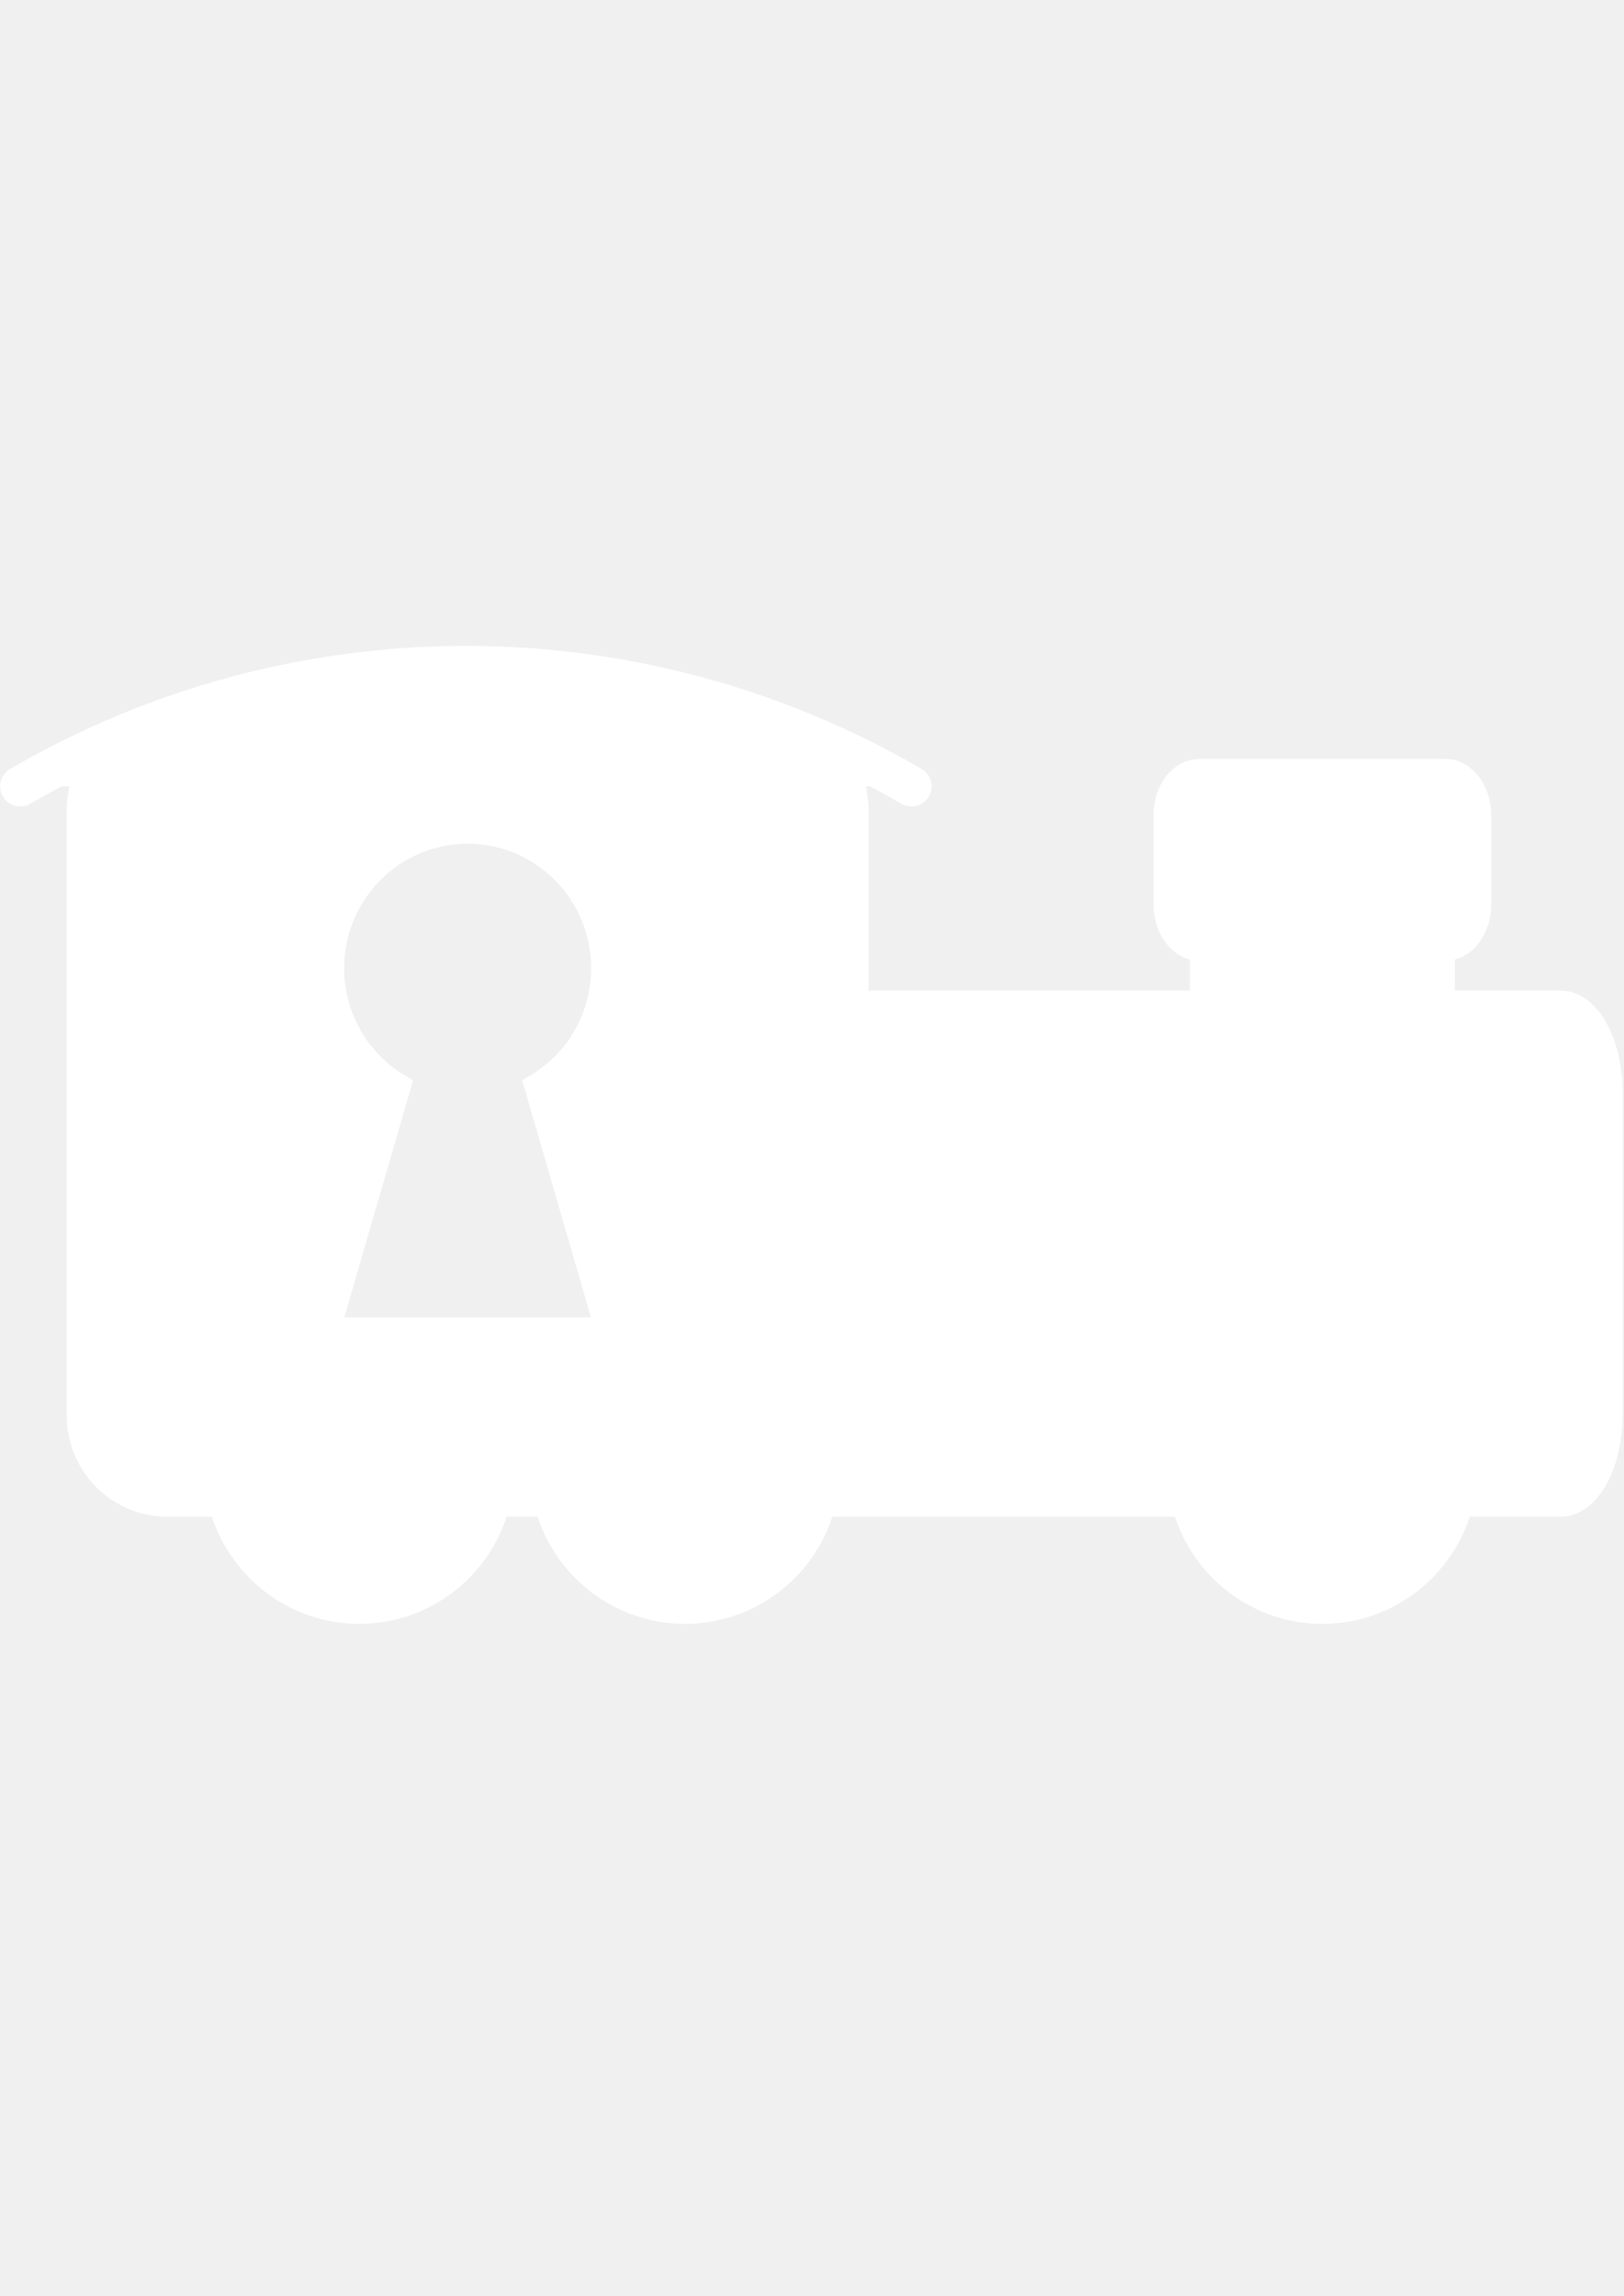
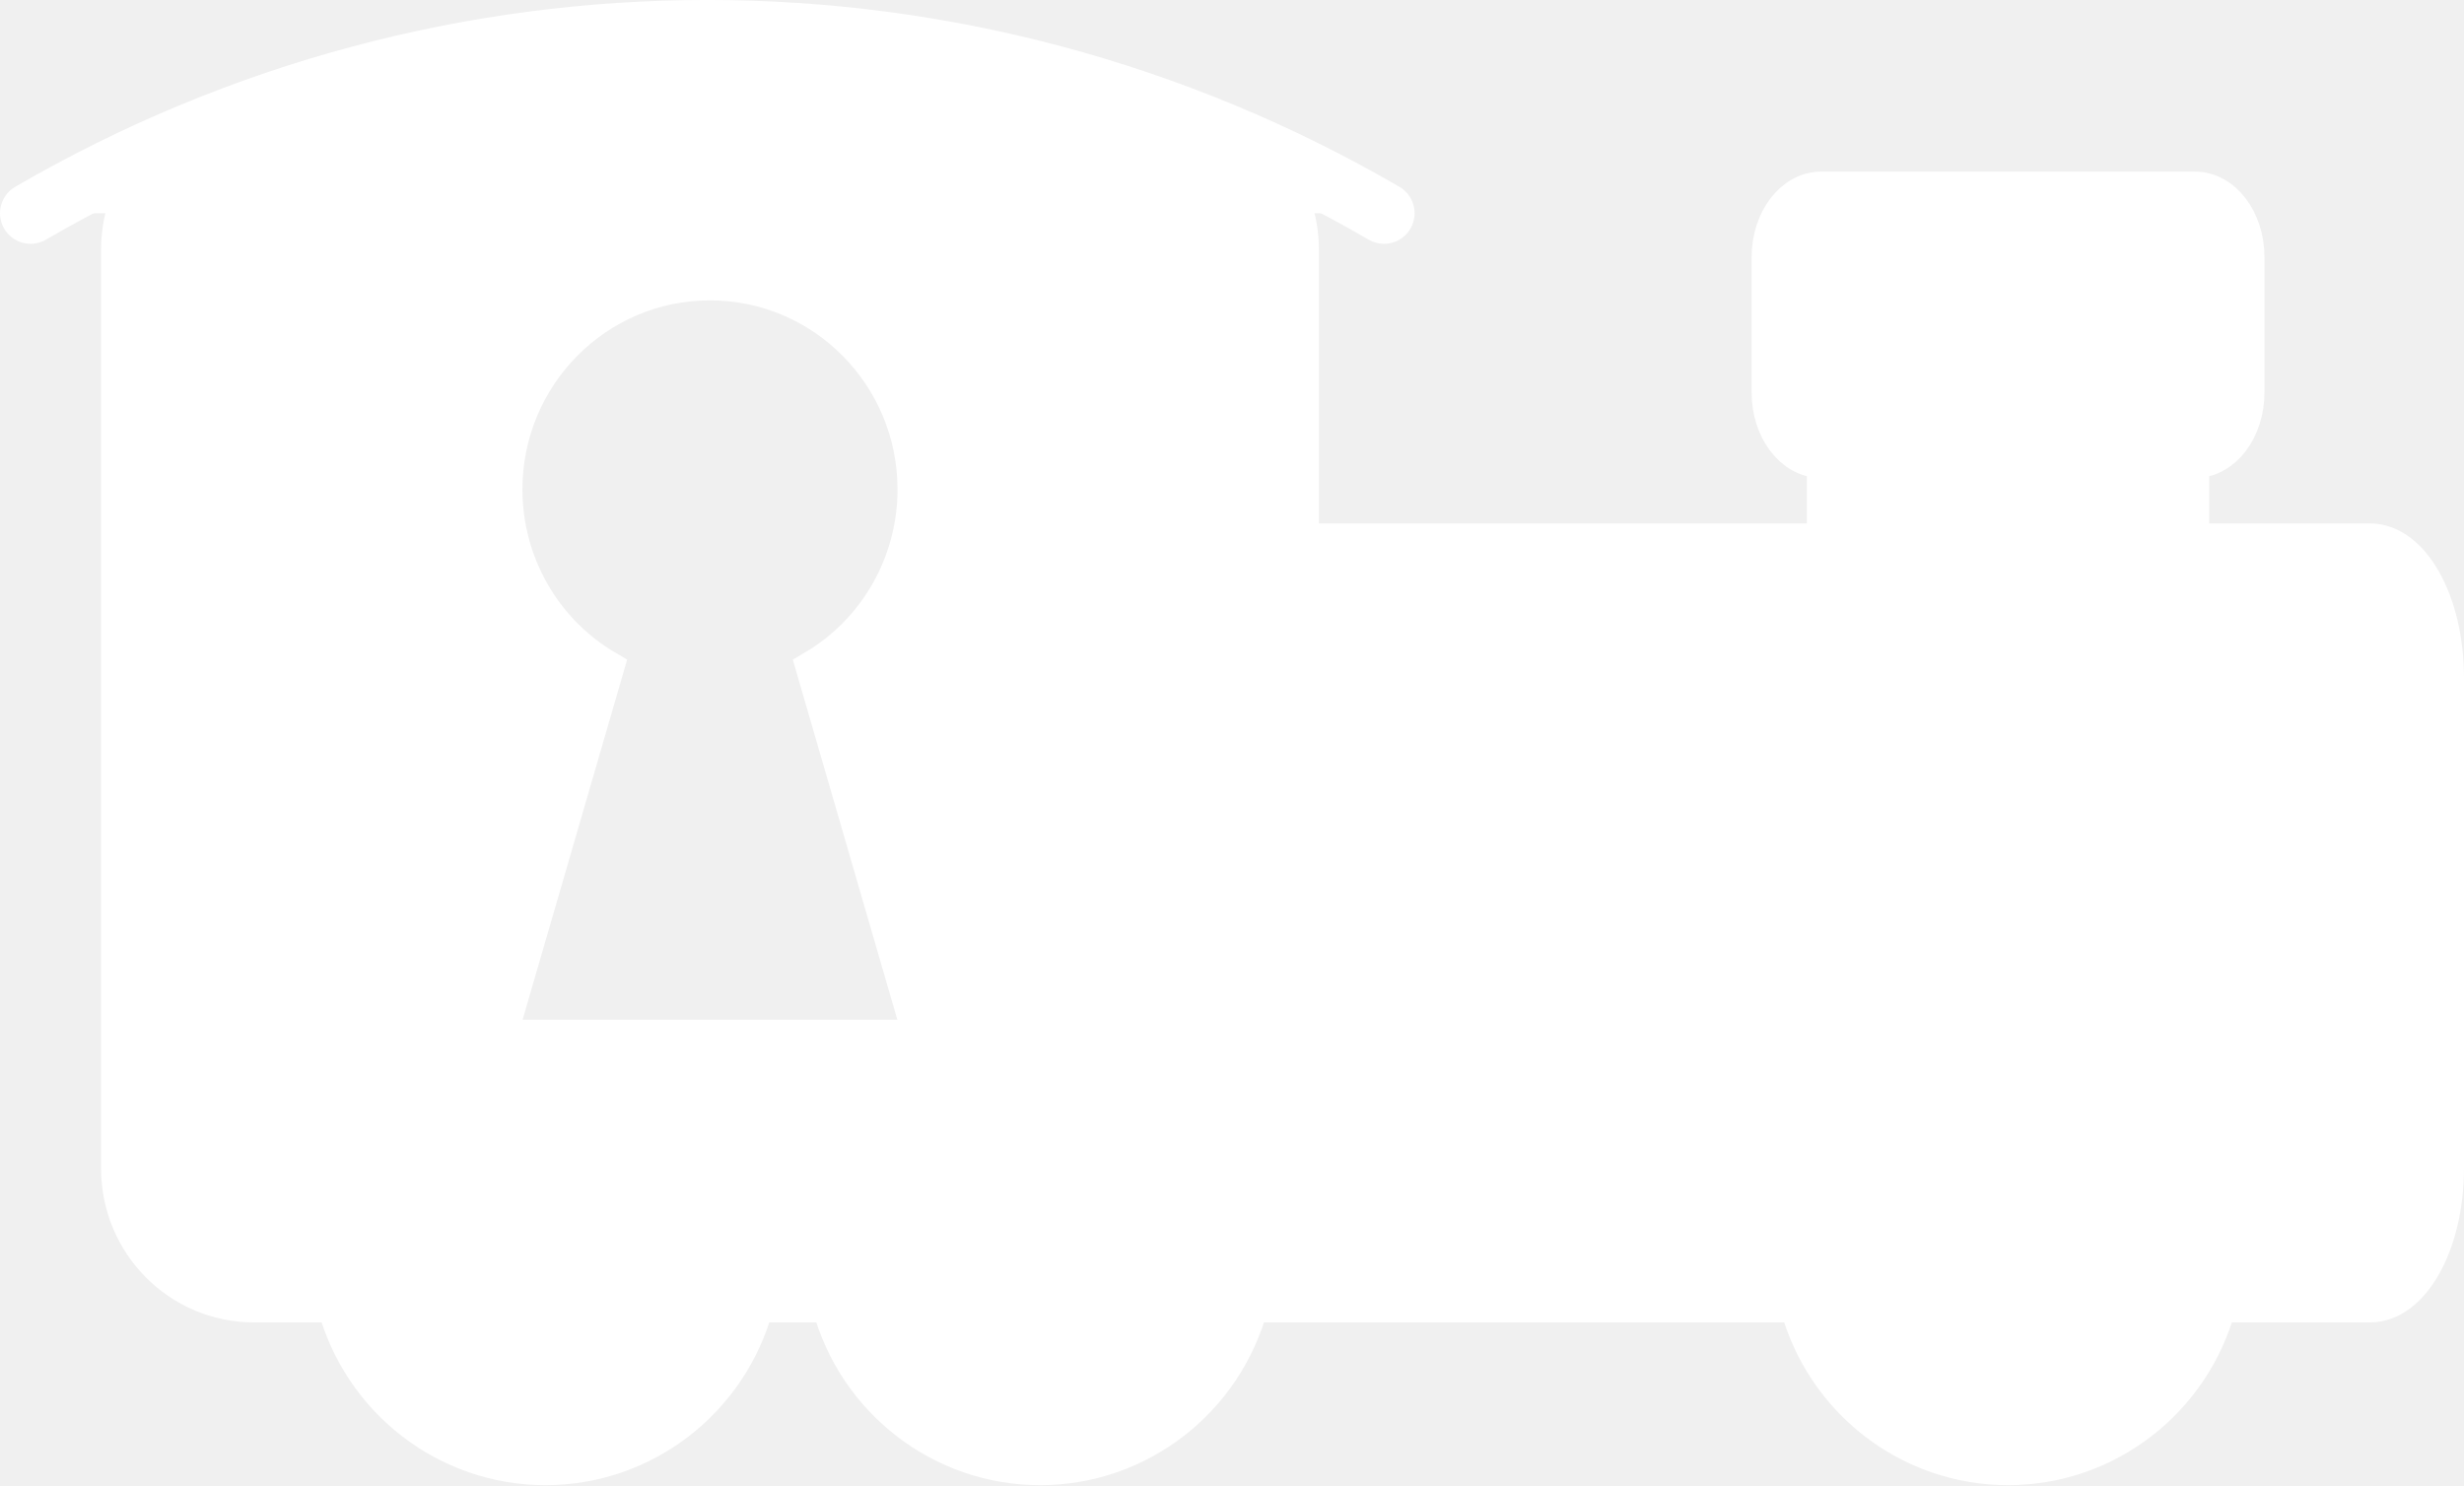
- <svg xmlns="http://www.w3.org/2000/svg" width="210mm" height="297mm" viewBox="0 0 210 297" version="1.1" id="svg8">
+ <svg xmlns="http://www.w3.org/2000/svg" width="209.838mm" height="126.504mm" viewBox="0 0 209.838 126.504" version="1.1" id="svg8">
  <defs id="defs2" />
  <g id="layer1">
-     <path id="rect10" style="fill:#ffffff;fill-rule:evenodd;stroke:#ffffff;stroke-width:2.91;stroke-opacity:1;paint-order:markers fill stroke;stop-color:#000000" d="m 43.369,88.398 c -4.342,0 -7.924,2.049 -8.631,4.757 H 21.672 c -6.424,0 -11.595,5.211 -11.595,11.685 v 78.216 c 0,6.474 5.171,11.685 11.595,11.685 h 6.82 a 18.627,18.772 0 0 0 17.978,13.861 18.627,18.772 0 0 0 17.977,-13.861 h 6.172 a 18.627,18.772 0 0 0 17.977,13.861 18.627,18.772 0 0 0 17.977,-13.861 h 46.474 a 18.627,18.772 0 0 0 17.978,13.861 18.627,18.772 0 0 0 17.977,-13.861 h 12.845 c 3.63,2e-5 6.552,-5.211 6.552,-11.685 v -41.777 c 0,-6.474 -2.922,-11.686 -6.552,-11.686 h -15.145 v -6.688 c 0,-0.031 -9.4e-4,-0.061 -9.4e-4,-0.091 h 0.233 c 2.479,0 4.475,-2.605 4.475,-5.842 v -11.503 c 0,-3.237 -1.996,-5.843 -4.475,-5.843 h -31.817 c -2.479,0 -4.475,2.606 -4.475,5.843 v 11.503 c 0,3.237 1.996,5.842 4.475,5.842 h 0.233 c -1.9e-4,0.031 -9.4e-4,0.061 -9.4e-4,0.091 v 6.688 h -44.468 v -24.753 c 0,-6.474 -5.172,-11.685 -11.596,-11.685 H 87.452 c -0.707,-2.708 -4.288,-4.757 -8.63,-4.757 z m 17.11,19.285 a 17.427,17.562 0 0 1 17.427,17.562 17.427,17.562 0 0 1 -8.659,15.178 l 5.042,17.37 4.084,14.072 H 42.586 l 4.084,-14.072 5.042,-17.371 a 17.427,17.562 0 0 1 -8.659,-15.177 17.427,17.562 0 0 1 17.426,-17.562 z" />
-     <path style="font-variation-settings:normal;opacity:1;vector-effect:none;fill:#ffffff;fill-opacity:1;fill-rule:evenodd;stroke:#ffffff;stroke-width:5.206;stroke-linecap:round;stroke-linejoin:round;stroke-miterlimit:4;stroke-dasharray:none;stroke-dashoffset:0;stroke-opacity:1;stop-color:#000000;stop-opacity:1" id="path14" d="m -2.62,-101.717 a 115.263,116.16 0 0 1 -115.263,0" transform="scale(-1)" />
+     <g id="g11" transform="translate(-0.01670026,-83.55354)" style="fill:#ffffff;stroke:#ffffff">
+       <path id="rect10" style="fill:#ffffff;fill-rule:evenodd;stroke:#ffffff;stroke-width:2.91;stroke-opacity:1;paint-order:markers fill stroke;stop-color:#000000" d="m 43.369,88.398 c -4.342,0 -7.924,2.049 -8.631,4.757 H 21.672 c -6.424,0 -11.595,5.211 -11.595,11.685 v 78.216 c 0,6.474 5.171,11.685 11.595,11.685 h 6.82 a 18.627,18.772 0 0 0 17.978,13.861 18.627,18.772 0 0 0 17.977,-13.861 h 6.172 a 18.627,18.772 0 0 0 17.977,13.861 18.627,18.772 0 0 0 17.977,-13.861 h 46.474 a 18.627,18.772 0 0 0 17.978,13.861 18.627,18.772 0 0 0 17.977,-13.861 h 12.845 c 3.63,2e-5 6.552,-5.211 6.552,-11.685 v -41.777 c 0,-6.474 -2.922,-11.686 -6.552,-11.686 h -15.145 v -6.688 c 0,-0.031 -9.4e-4,-0.061 -9.4e-4,-0.091 h 0.233 c 2.479,0 4.475,-2.605 4.475,-5.842 v -11.503 c 0,-3.237 -1.996,-5.843 -4.475,-5.843 h -31.817 c -2.479,0 -4.475,2.606 -4.475,5.843 v 11.503 c 0,3.237 1.996,5.842 4.475,5.842 h 0.233 c -1.9e-4,0.031 -9.4e-4,0.061 -9.4e-4,0.091 v 6.688 h -44.468 v -24.753 c 0,-6.474 -5.172,-11.685 -11.596,-11.685 H 87.452 c -0.707,-2.708 -4.288,-4.757 -8.63,-4.757 z m 17.11,19.285 a 17.427,17.562 0 0 1 17.427,17.562 17.427,17.562 0 0 1 -8.659,15.178 l 5.042,17.37 4.084,14.072 H 42.586 l 4.084,-14.072 5.042,-17.371 a 17.427,17.562 0 0 1 -8.659,-15.177 17.427,17.562 0 0 1 17.426,-17.562 z" />
+       <path style="font-variation-settings:normal;opacity:1;vector-effect:none;fill:#ffffff;fill-opacity:1;fill-rule:evenodd;stroke:#ffffff;stroke-width:5.206;stroke-linecap:round;stroke-linejoin:round;stroke-miterlimit:4;stroke-dasharray:none;stroke-dashoffset:0;stroke-opacity:1;stop-color:#000000;stop-opacity:1" id="path14" d="m -2.62,-101.717 a 115.263,116.16 0 0 1 -115.263,0" transform="scale(-1)" />
+     </g>
  </g>
</svg>
